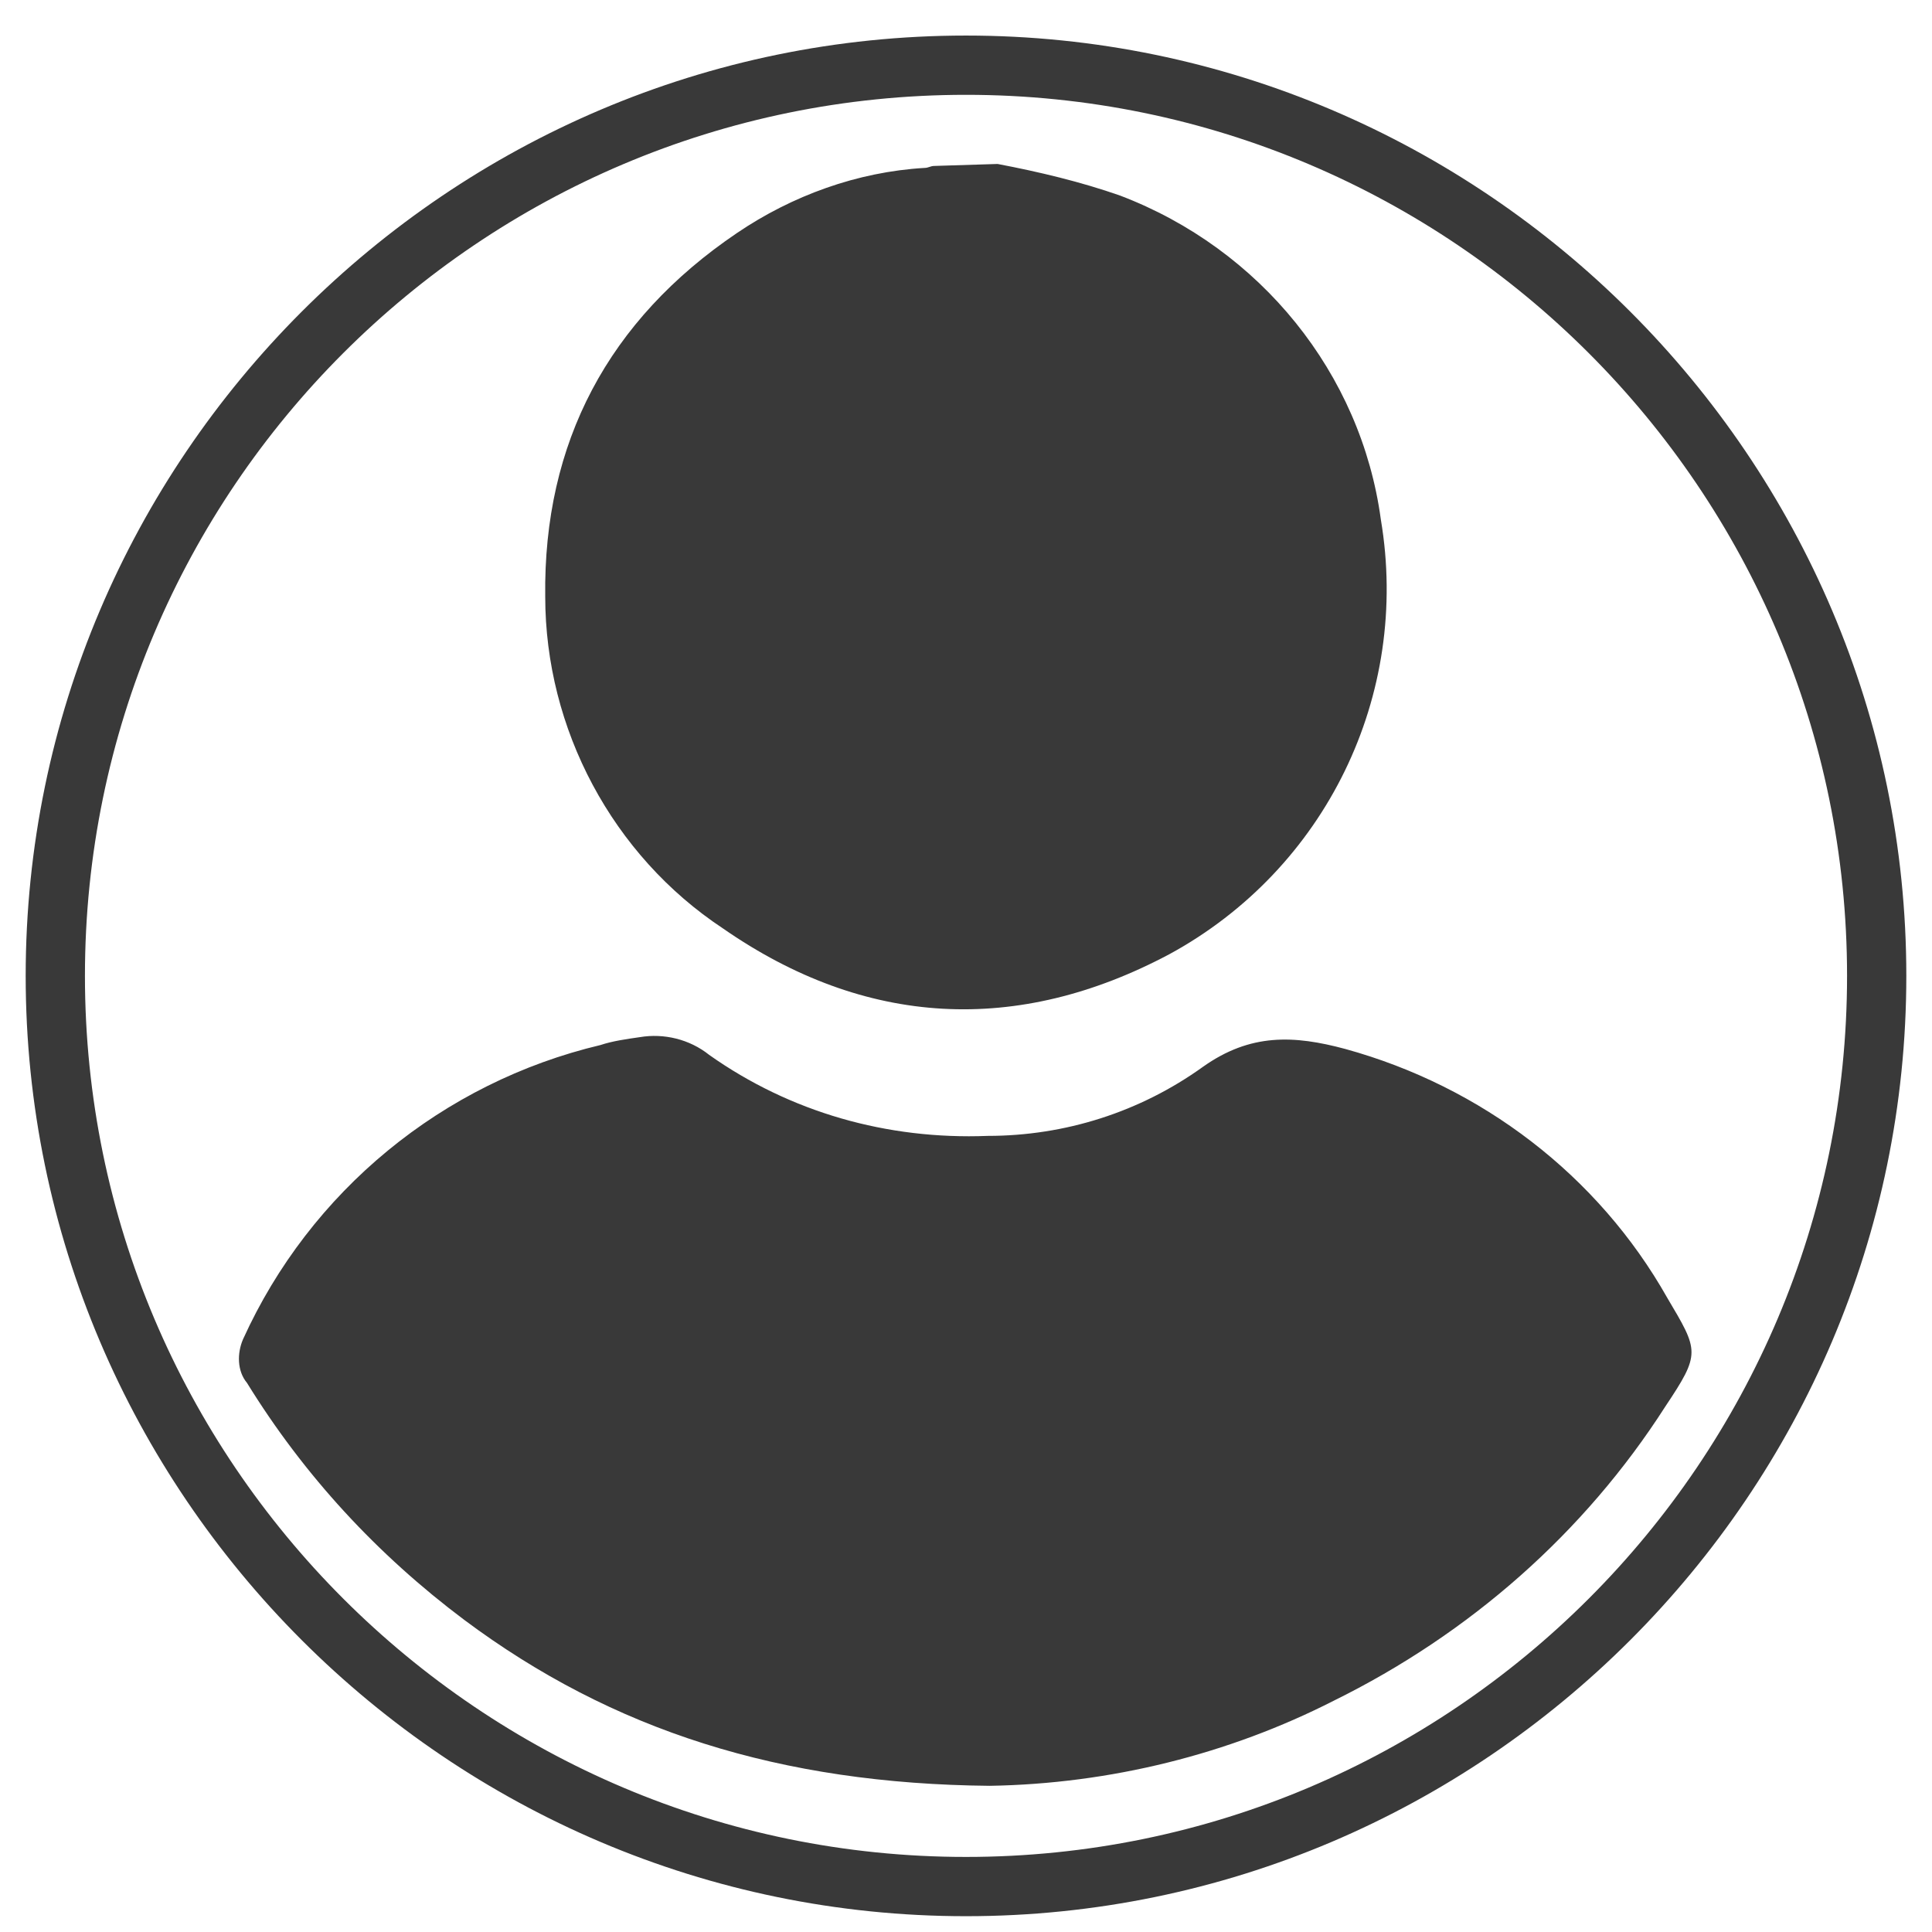
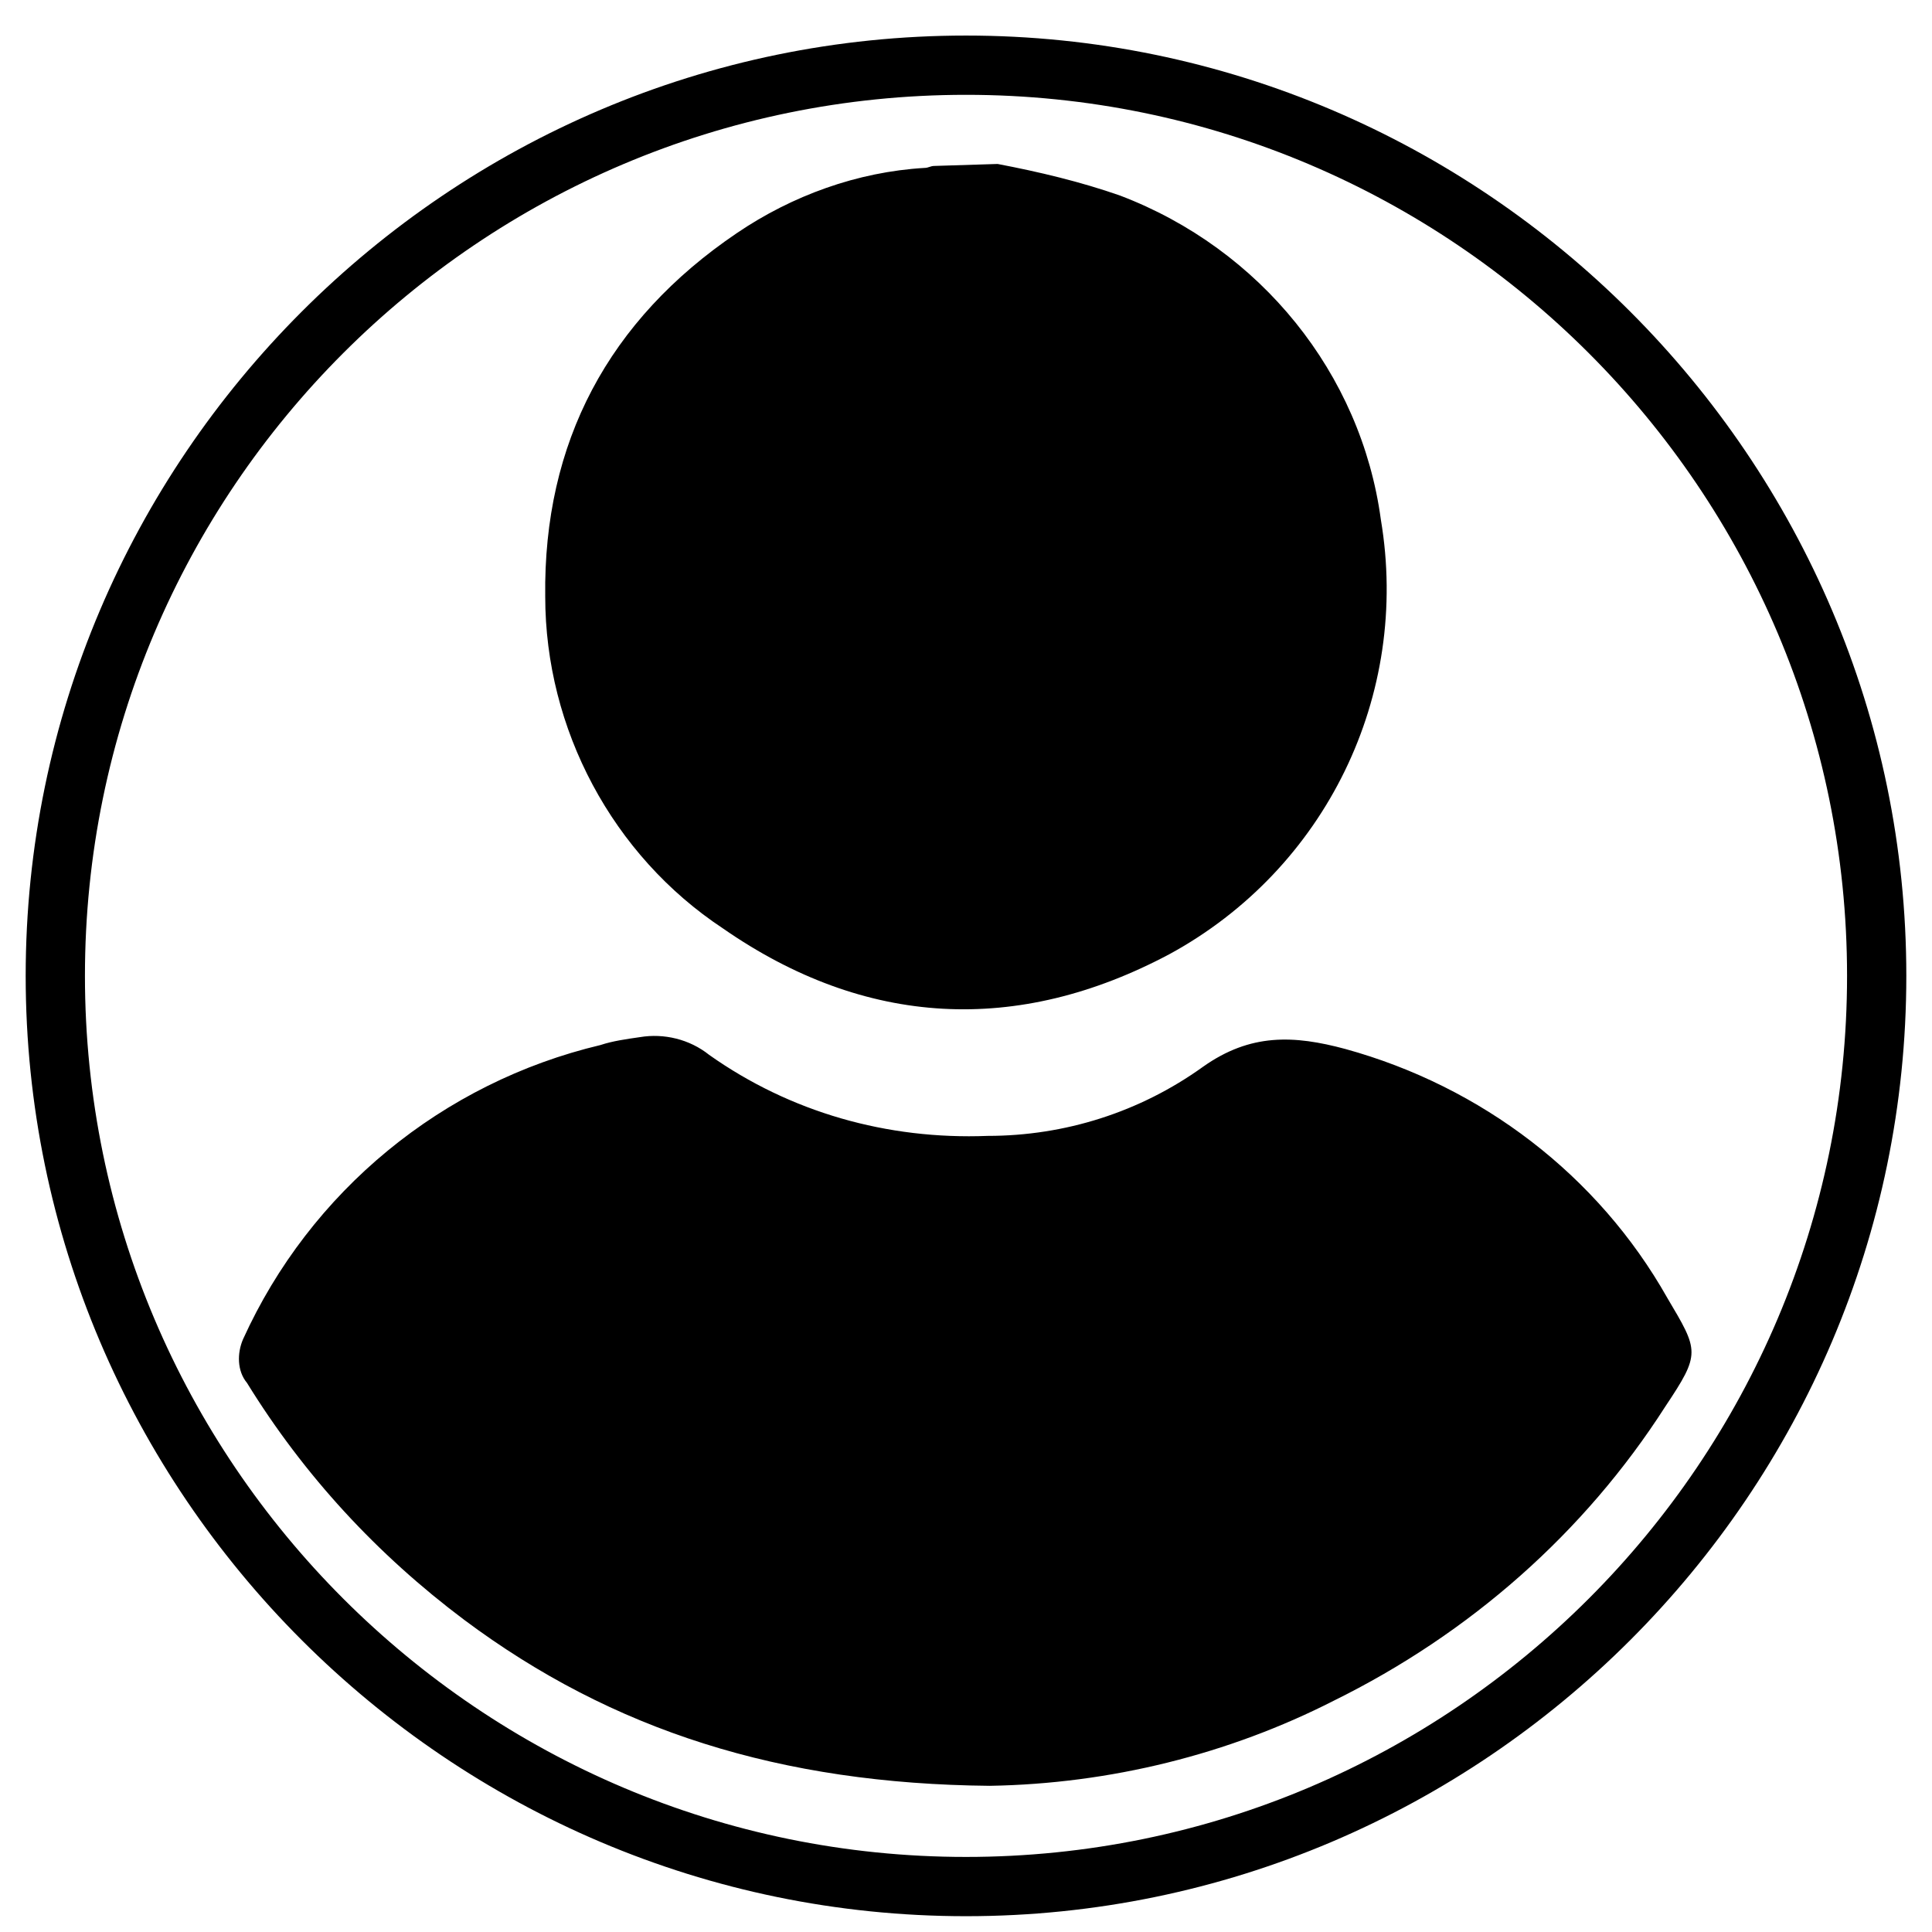
<svg xmlns="http://www.w3.org/2000/svg" version="1.1" id="Layer_1" x="0px" y="0px" viewBox="0 0 97.8 97.8" style="enable-background:new 0 0 97.8 97.8;" xml:space="preserve">
-   <style type="text/css">
- 	.st0{fill:#393939;}
- </style>
  <path class="st0" d="M50.5,8.3c2.1,0.4,4.2,0.9,6.2,1.6c7.1,2.7,12.2,9,13.2,16.4c1.5,8.9-2.8,17.7-10.7,22  C51.5,52.4,43.8,52,36.6,47c-5.6-3.7-9-10.1-9-16.8c-0.1-7.8,3.2-14,9.7-18.4c2.8-1.9,6.1-3.1,9.5-3.3c0.2,0,0.3-0.1,0.5-0.1  L50.5,8.3z M50.1,90.4C39.5,90.3,31,87.6,23.5,82c-4.4-3.3-8.1-7.3-11-12c-0.5-0.6-0.5-1.5-0.2-2.2c3.4-7.5,10.1-13,18.1-14.9  c0.6-0.2,1.3-0.3,2-0.4c1.2-0.2,2.5,0.1,3.5,0.9c4.1,2.9,9,4.3,14.1,4.1c3.9,0,7.7-1.2,10.9-3.5c2.4-1.7,4.6-1.6,7.2-0.9  C75,55,80.9,59.5,84.4,65.7c1.6,2.7,1.7,2.8-0.1,5.5c-4.1,6.4-9.9,11.5-16.8,14.9C62.2,88.8,56.2,90.3,50.1,90.4 M48.9,97  C22.7,97,1.3,75.6,1.3,49.4S22.7,1.8,48.9,1.8s47.6,21.4,47.6,47.6S75.1,97,48.9,97z M48.9,4.8c-24.6,0-44.6,20-44.6,44.6  C4.3,74,24.3,94,48.9,94c24.6,0,44.6-20,44.6-44.6C93.5,24.8,73.5,4.8,48.9,4.8z" />
</svg>
